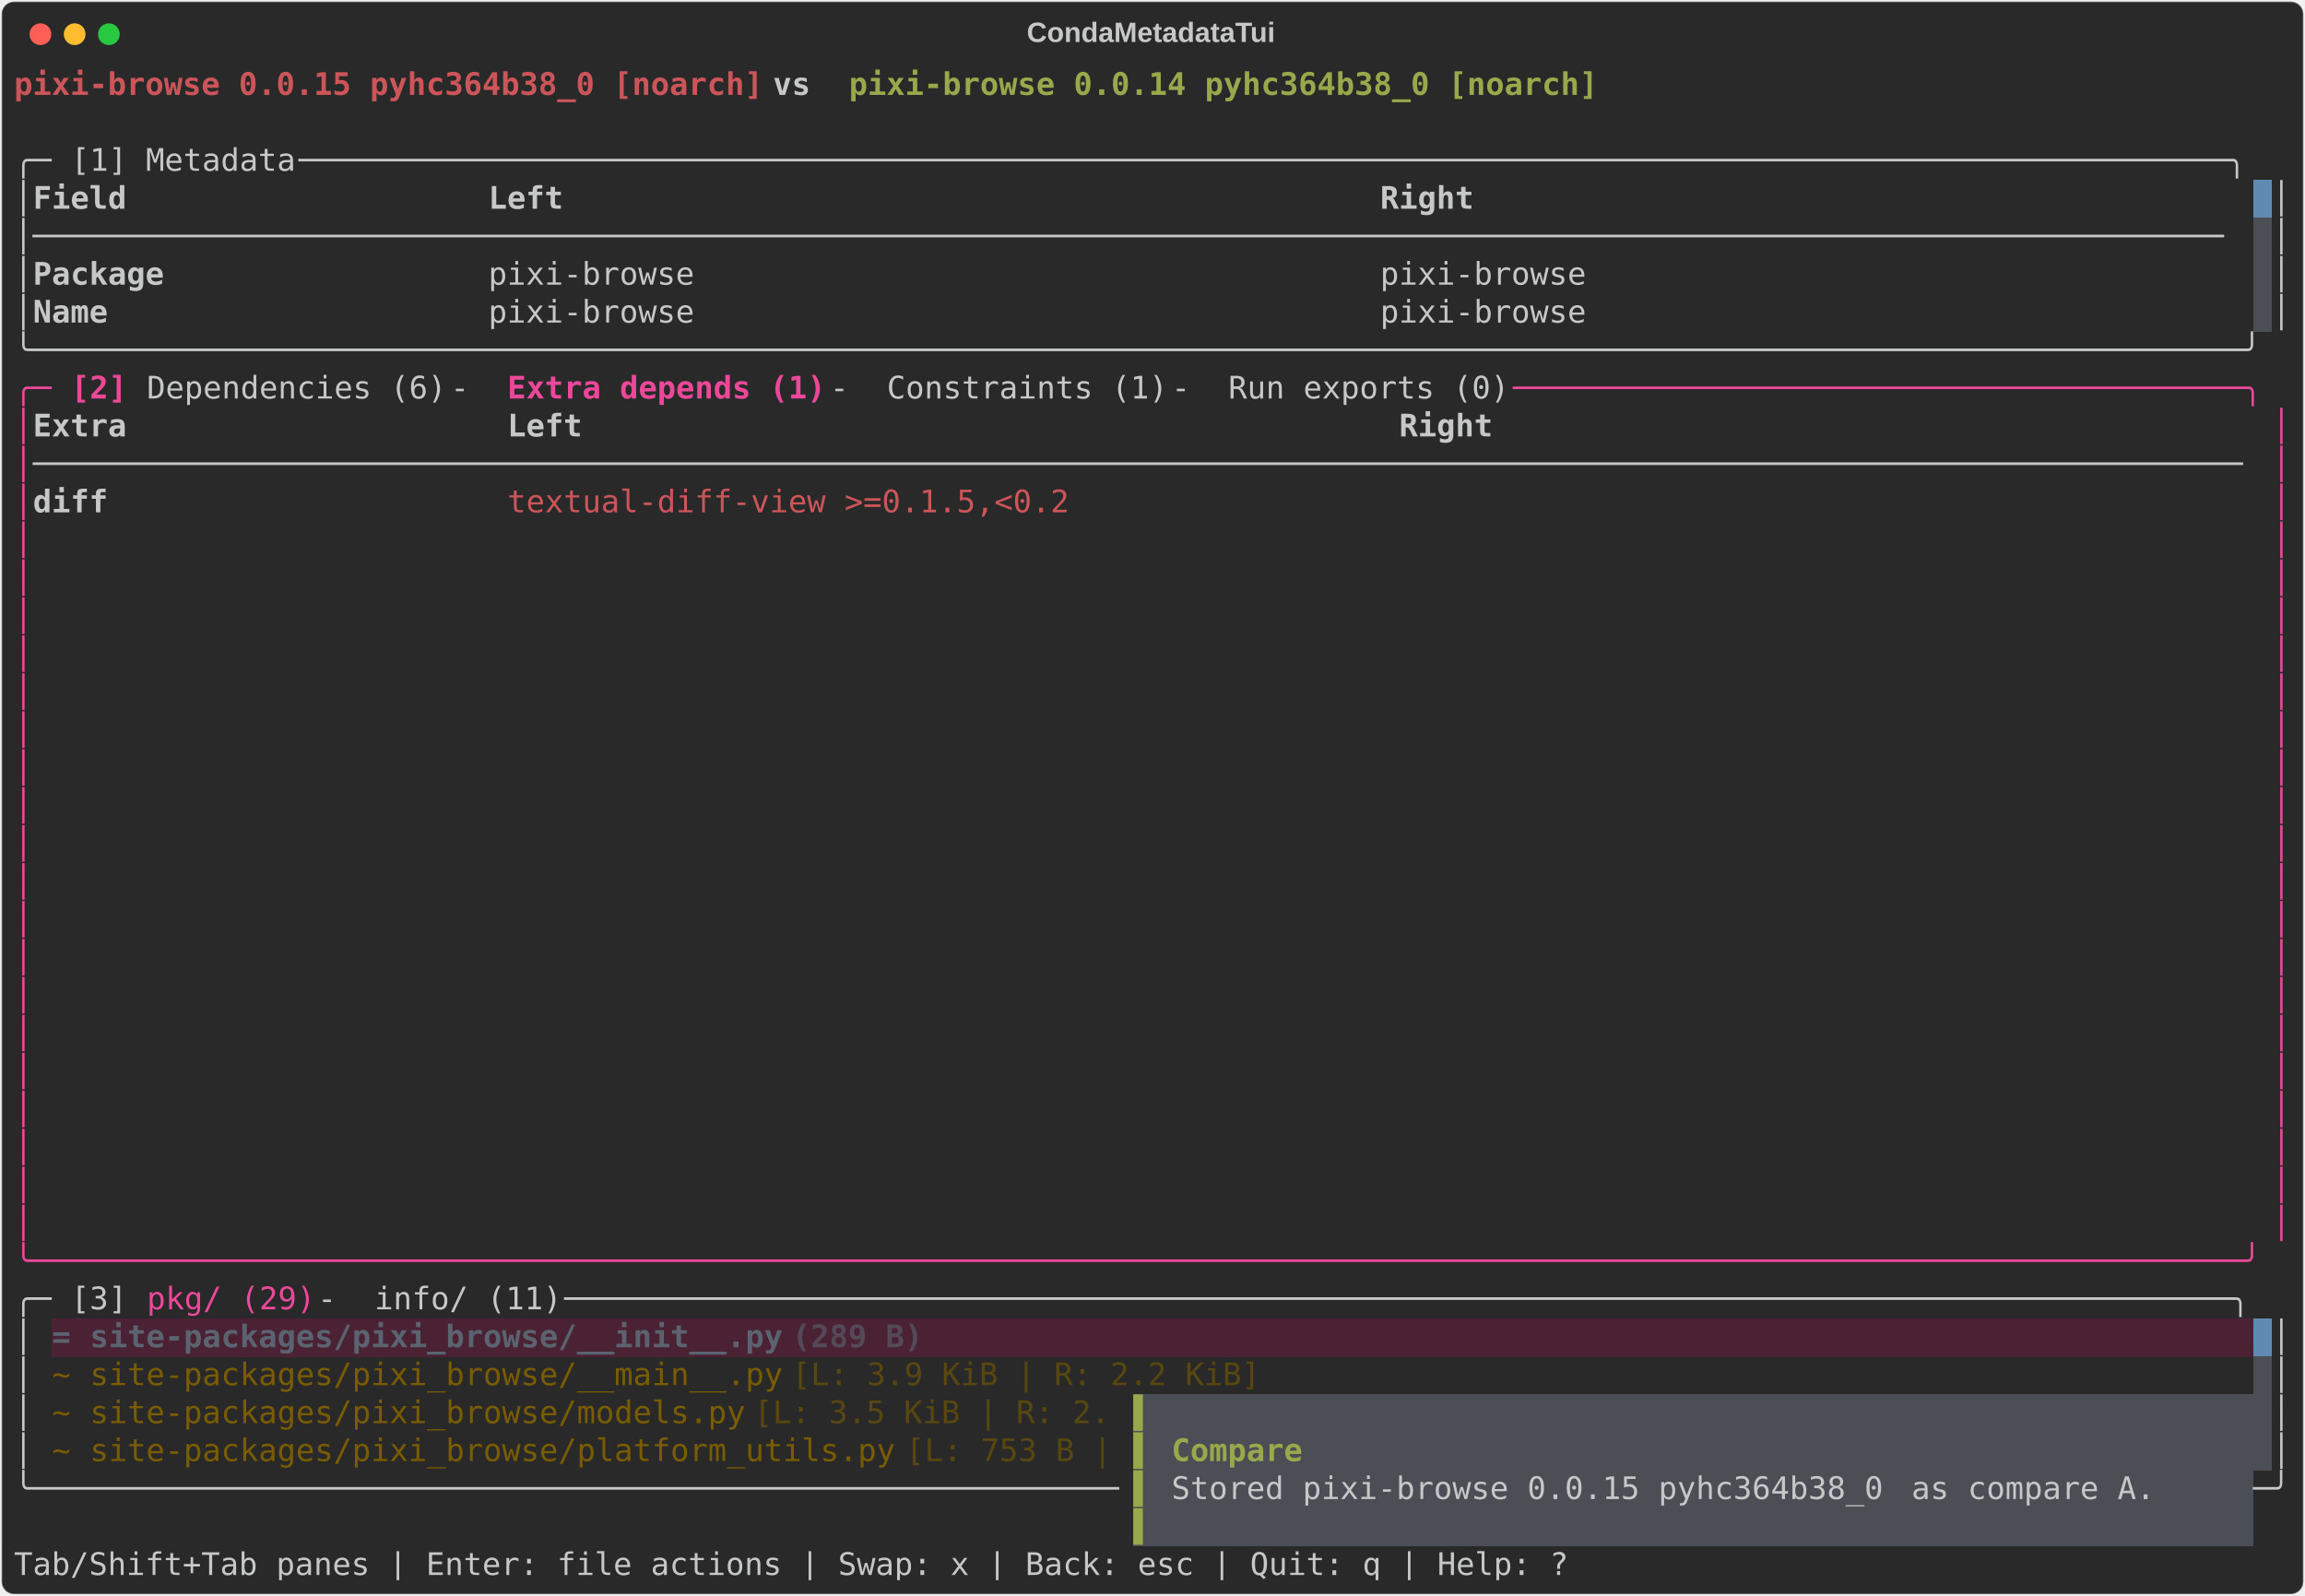
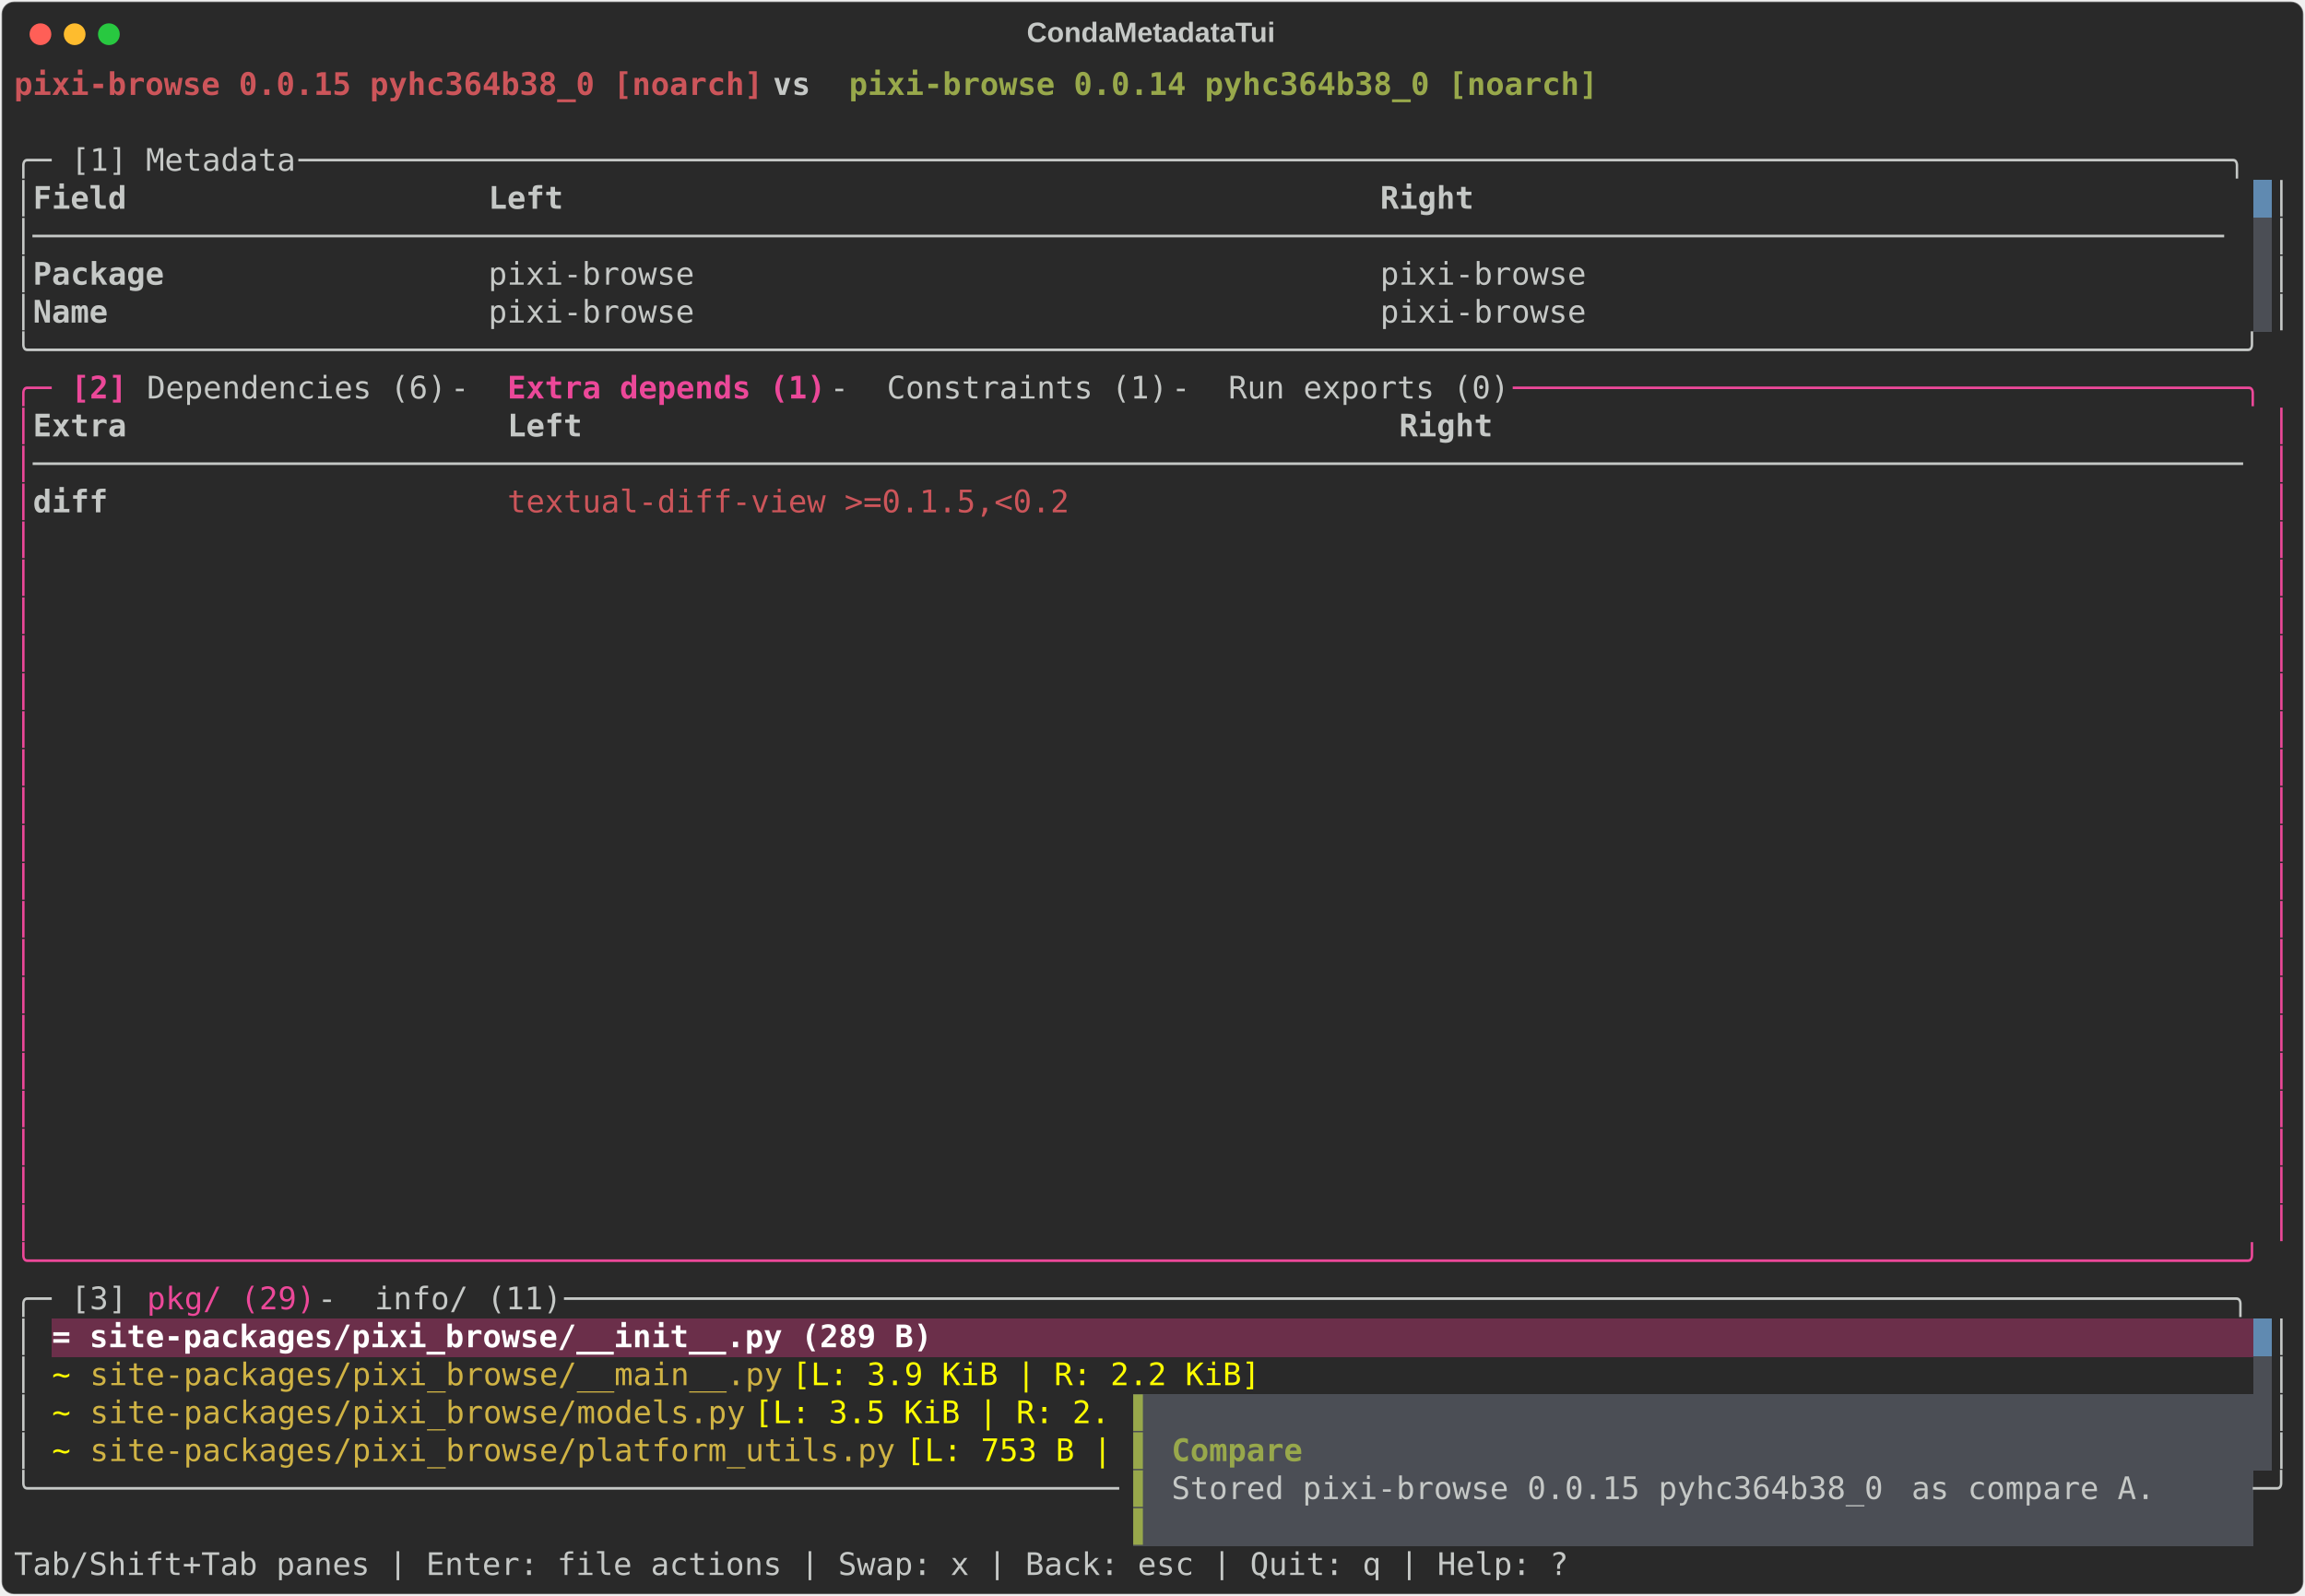
<svg xmlns="http://www.w3.org/2000/svg" class="rich-terminal" viewBox="0 0 1482 1026.0">
  <style>

    @font-face {
        font-family: "Fira Code";
        src: local("FiraCode-Regular"),
                url("https://cdnjs.cloudflare.com/ajax/libs/firacode/6.2.0/woff2/FiraCode-Regular.woff2") format("woff2"),
                url("https://cdnjs.cloudflare.com/ajax/libs/firacode/6.2.0/woff/FiraCode-Regular.woff") format("woff");
        font-style: normal;
        font-weight: 400;
    }
    @font-face {
        font-family: "Fira Code";
        src: local("FiraCode-Bold"),
                url("https://cdnjs.cloudflare.com/ajax/libs/firacode/6.2.0/woff2/FiraCode-Bold.woff2") format("woff2"),
                url("https://cdnjs.cloudflare.com/ajax/libs/firacode/6.2.0/woff/FiraCode-Bold.woff") format("woff");
        font-style: bold;
        font-weight: 700;
    }

    .terminal-matrix {
        font-family: Fira Code, monospace;
        font-size: 20px;
        line-height: 24.4px;
        font-variant-east-asian: full-width;
    }

    .terminal-title {
        font-size: 18px;
        font-weight: bold;
        font-family: arial;
    }

    .terminal-r1 { fill: #cc555a;font-weight: bold }
.terminal-r2 { fill: #c5c8c6;font-weight: bold }
.terminal-r3 { fill: #98a84b;font-weight: bold }
.terminal-r4 { fill: #c5c8c6 }
.terminal-r5 { fill: #292929 }
.terminal-r6 { fill: #ec4899 }
.terminal-r7 { fill: #ec4899;font-weight: bold }
.terminal-r8 { fill: #cc555a }
.terminal-r9 { fill: #98a84b }
- .terminal-r10 { fill: #5c6370;font-weight: bold }
- .terminal-r11 { fill: #544957;font-weight: bold }
- .terminal-r12 { fill: #f9a8d4;font-weight: bold }
- .terminal-r13 { fill: #7a5c00 }
- .terminal-r14 { fill: #594710 }
+ .terminal-r10 { fill: #ffffff;font-weight: bold }
+ .terminal-r11 { fill: #ffff00 }
+ .terminal-r12 { fill: #d0b344 }
    </style>
  <defs>
    <clipPath id="terminal-clip-terminal">
      <rect x="0" y="0" width="1463.0" height="975.0" />
    </clipPath>
    <clipPath id="terminal-line-0">
      <rect x="0" y="1.5" width="1464" height="24.65" />
    </clipPath>
    <clipPath id="terminal-line-1">
      <rect x="0" y="25.9" width="1464" height="24.65" />
    </clipPath>
    <clipPath id="terminal-line-2">
      <rect x="0" y="50.3" width="1464" height="24.65" />
    </clipPath>
    <clipPath id="terminal-line-3">
      <rect x="0" y="74.7" width="1464" height="24.65" />
    </clipPath>
    <clipPath id="terminal-line-4">
      <rect x="0" y="99.1" width="1464" height="24.65" />
    </clipPath>
    <clipPath id="terminal-line-5">
      <rect x="0" y="123.5" width="1464" height="24.65" />
    </clipPath>
    <clipPath id="terminal-line-6">
      <rect x="0" y="147.9" width="1464" height="24.65" />
    </clipPath>
    <clipPath id="terminal-line-7">
      <rect x="0" y="172.3" width="1464" height="24.65" />
    </clipPath>
    <clipPath id="terminal-line-8">
      <rect x="0" y="196.7" width="1464" height="24.65" />
    </clipPath>
    <clipPath id="terminal-line-9">
      <rect x="0" y="221.1" width="1464" height="24.65" />
    </clipPath>
    <clipPath id="terminal-line-10">
      <rect x="0" y="245.5" width="1464" height="24.65" />
    </clipPath>
    <clipPath id="terminal-line-11">
      <rect x="0" y="269.9" width="1464" height="24.65" />
    </clipPath>
    <clipPath id="terminal-line-12">
      <rect x="0" y="294.3" width="1464" height="24.65" />
    </clipPath>
    <clipPath id="terminal-line-13">
      <rect x="0" y="318.7" width="1464" height="24.65" />
    </clipPath>
    <clipPath id="terminal-line-14">
      <rect x="0" y="343.1" width="1464" height="24.65" />
    </clipPath>
    <clipPath id="terminal-line-15">
      <rect x="0" y="367.5" width="1464" height="24.65" />
    </clipPath>
    <clipPath id="terminal-line-16">
      <rect x="0" y="391.9" width="1464" height="24.65" />
    </clipPath>
    <clipPath id="terminal-line-17">
      <rect x="0" y="416.3" width="1464" height="24.65" />
    </clipPath>
    <clipPath id="terminal-line-18">
      <rect x="0" y="440.7" width="1464" height="24.65" />
    </clipPath>
    <clipPath id="terminal-line-19">
      <rect x="0" y="465.1" width="1464" height="24.65" />
    </clipPath>
    <clipPath id="terminal-line-20">
      <rect x="0" y="489.5" width="1464" height="24.65" />
    </clipPath>
    <clipPath id="terminal-line-21">
      <rect x="0" y="513.9" width="1464" height="24.65" />
    </clipPath>
    <clipPath id="terminal-line-22">
      <rect x="0" y="538.3" width="1464" height="24.65" />
    </clipPath>
    <clipPath id="terminal-line-23">
      <rect x="0" y="562.7" width="1464" height="24.65" />
    </clipPath>
    <clipPath id="terminal-line-24">
      <rect x="0" y="587.1" width="1464" height="24.65" />
    </clipPath>
    <clipPath id="terminal-line-25">
      <rect x="0" y="611.5" width="1464" height="24.65" />
    </clipPath>
    <clipPath id="terminal-line-26">
      <rect x="0" y="635.9" width="1464" height="24.65" />
    </clipPath>
    <clipPath id="terminal-line-27">
      <rect x="0" y="660.3" width="1464" height="24.65" />
    </clipPath>
    <clipPath id="terminal-line-28">
      <rect x="0" y="684.7" width="1464" height="24.65" />
    </clipPath>
    <clipPath id="terminal-line-29">
      <rect x="0" y="709.1" width="1464" height="24.65" />
    </clipPath>
    <clipPath id="terminal-line-30">
      <rect x="0" y="733.5" width="1464" height="24.65" />
    </clipPath>
    <clipPath id="terminal-line-31">
      <rect x="0" y="757.9" width="1464" height="24.65" />
    </clipPath>
    <clipPath id="terminal-line-32">
      <rect x="0" y="782.3" width="1464" height="24.65" />
    </clipPath>
    <clipPath id="terminal-line-33">
      <rect x="0" y="806.7" width="1464" height="24.65" />
    </clipPath>
    <clipPath id="terminal-line-34">
      <rect x="0" y="831.1" width="1464" height="24.65" />
    </clipPath>
    <clipPath id="terminal-line-35">
      <rect x="0" y="855.5" width="1464" height="24.65" />
    </clipPath>
    <clipPath id="terminal-line-36">
      <rect x="0" y="879.9" width="1464" height="24.65" />
    </clipPath>
    <clipPath id="terminal-line-37">
      <rect x="0" y="904.3" width="1464" height="24.65" />
    </clipPath>
    <clipPath id="terminal-line-38">
      <rect x="0" y="928.7" width="1464" height="24.65" />
    </clipPath>
  </defs>
  <rect fill="#292929" stroke="rgba(255,255,255,0.35)" stroke-width="1" x="1" y="1" width="1480" height="1024" rx="8" />
  <text class="terminal-title" fill="#c5c8c6" text-anchor="middle" x="740" y="27">CondaMetadataTui</text>
  <g transform="translate(26,22)">
    <circle cx="0" cy="0" r="7" fill="#ff5f57" />
    <circle cx="22" cy="0" r="7" fill="#febc2e" />
    <circle cx="44" cy="0" r="7" fill="#28c840" />
  </g>
  <g transform="translate(9, 41)" clip-path="url(#terminal-clip-terminal)">
    <rect fill="#608ab1" x="1439.6" y="74.7" width="12.2" height="24.65" shape-rendering="crispEdges" />
    <rect fill="#4b4e55" x="1439.6" y="99.1" width="12.2" height="24.65" shape-rendering="crispEdges" />
    <rect fill="#4b4e55" x="1439.6" y="123.5" width="12.2" height="24.65" shape-rendering="crispEdges" />
    <rect fill="#4b4e55" x="1439.6" y="147.9" width="12.2" height="24.65" shape-rendering="crispEdges" />
-     <rect fill="#4a2233" x="24.4" y="806.7" width="24.4" height="24.65" shape-rendering="crispEdges" />
-     <rect fill="#4a2233" x="48.8" y="806.7" width="451.4" height="24.65" shape-rendering="crispEdges" />
-     <rect fill="#4a2233" x="500.2" y="806.7" width="97.6" height="24.65" shape-rendering="crispEdges" />
-     <rect fill="#4a2233" x="597.8" y="806.7" width="841.8" height="24.65" shape-rendering="crispEdges" />
+     <rect fill="#6b2f4a" x="24.4" y="806.7" width="573.4" height="24.65" shape-rendering="crispEdges" />
+     <rect fill="#6b2f4a" x="597.8" y="806.7" width="841.8" height="24.65" shape-rendering="crispEdges" />
    <rect fill="#608ab1" x="1439.6" y="806.7" width="12.2" height="24.65" shape-rendering="crispEdges" />
    <rect fill="#4b4e55" x="1439.6" y="831.1" width="12.2" height="24.65" shape-rendering="crispEdges" />
    <rect fill="#4b4e55" x="719.8" y="855.5" width="12.2" height="24.65" shape-rendering="crispEdges" />
    <rect fill="#4b4e55" x="732" y="855.5" width="707.6" height="24.65" shape-rendering="crispEdges" />
    <rect fill="#4b4e55" x="1439.6" y="855.5" width="12.2" height="24.65" shape-rendering="crispEdges" />
    <rect fill="#4b4e55" x="719.8" y="879.9" width="12.2" height="24.65" shape-rendering="crispEdges" />
    <rect fill="#4b4e55" x="732" y="879.9" width="12.2" height="24.65" shape-rendering="crispEdges" />
    <rect fill="#4b4e55" x="744.2" y="879.9" width="85.4" height="24.65" shape-rendering="crispEdges" />
    <rect fill="#4b4e55" x="829.6" y="879.9" width="610" height="24.65" shape-rendering="crispEdges" />
    <rect fill="#4b4e55" x="1439.6" y="879.9" width="12.2" height="24.65" shape-rendering="crispEdges" />
    <rect fill="#4b4e55" x="719.8" y="904.3" width="12.2" height="24.65" shape-rendering="crispEdges" />
    <rect fill="#4b4e55" x="732" y="904.3" width="12.2" height="24.65" shape-rendering="crispEdges" />
    <rect fill="#4b4e55" x="744.2" y="904.3" width="475.8" height="24.65" shape-rendering="crispEdges" />
    <rect fill="#4b4e55" x="1220" y="904.3" width="170.8" height="24.65" shape-rendering="crispEdges" />
    <rect fill="#4b4e55" x="1390.8" y="904.3" width="48.8" height="24.65" shape-rendering="crispEdges" />
    <rect fill="#4b4e55" x="719.8" y="928.7" width="12.2" height="24.65" shape-rendering="crispEdges" />
    <rect fill="#4b4e55" x="732" y="928.7" width="707.6" height="24.65" shape-rendering="crispEdges" />
    <g class="terminal-matrix">
      <text class="terminal-r1" x="0" y="20" textLength="488" clip-path="url(#terminal-line-0)">pixi-browse 0.0.15 pyhc364b38_0 [noarch]</text>
      <text class="terminal-r2" x="488" y="20" textLength="48.8" clip-path="url(#terminal-line-0)"> vs </text>
      <text class="terminal-r3" x="536.8" y="20" textLength="488" clip-path="url(#terminal-line-0)">pixi-browse 0.0.14 pyhc364b38_0 [noarch]</text>
      <text class="terminal-r4" x="1464" y="20" textLength="12.2" clip-path="url(#terminal-line-0)">
</text>
      <text class="terminal-r4" x="1464" y="44.4" textLength="12.2" clip-path="url(#terminal-line-1)">
</text>
      <text class="terminal-r4" x="0" y="68.8" textLength="36.6" clip-path="url(#terminal-line-2)">╭─ </text>
      <text class="terminal-r4" x="36.6" y="68.8" textLength="146.4" clip-path="url(#terminal-line-2)">[1] Metadata</text>
      <text class="terminal-r4" x="183" y="68.8" textLength="1281" clip-path="url(#terminal-line-2)"> ───────────────────────────────────────────────────────────────────────────────────────────────────────╮</text>
      <text class="terminal-r4" x="1464" y="68.8" textLength="12.2" clip-path="url(#terminal-line-2)">
</text>
      <text class="terminal-r4" x="0" y="93.2" textLength="12.2" clip-path="url(#terminal-line-3)">│</text>
      <text class="terminal-r2" x="12.2" y="93.2" textLength="280.6" clip-path="url(#terminal-line-3)">Field                  </text>
      <text class="terminal-r2" x="305" y="93.2" textLength="561.2" clip-path="url(#terminal-line-3)">Left                                          </text>
      <text class="terminal-r2" x="878.4" y="93.2" textLength="561.2" clip-path="url(#terminal-line-3)">Right                                         </text>
      <text class="terminal-r4" x="1451.8" y="93.2" textLength="12.2" clip-path="url(#terminal-line-3)">│</text>
      <text class="terminal-r4" x="1464" y="93.2" textLength="12.2" clip-path="url(#terminal-line-3)">
</text>
      <text class="terminal-r4" x="0" y="117.6" textLength="1439.6" clip-path="url(#terminal-line-4)">│─────────────────────────────────────────────────────────────────────────────────────────────────────────────────────</text>
      <text class="terminal-r4" x="1451.8" y="117.6" textLength="12.2" clip-path="url(#terminal-line-4)">│</text>
      <text class="terminal-r4" x="1464" y="117.6" textLength="12.2" clip-path="url(#terminal-line-4)">
</text>
      <text class="terminal-r4" x="0" y="142" textLength="12.2" clip-path="url(#terminal-line-5)">│</text>
      <text class="terminal-r2" x="12.2" y="142" textLength="280.6" clip-path="url(#terminal-line-5)">Package                </text>
      <text class="terminal-r4" x="305" y="142" textLength="549" clip-path="url(#terminal-line-5)">pixi-browse                                  </text>
      <text class="terminal-r4" x="878.4" y="142" textLength="561.2" clip-path="url(#terminal-line-5)">pixi-browse                                   </text>
      <text class="terminal-r4" x="1451.8" y="142" textLength="12.2" clip-path="url(#terminal-line-5)">│</text>
      <text class="terminal-r4" x="1464" y="142" textLength="12.2" clip-path="url(#terminal-line-5)">
</text>
      <text class="terminal-r4" x="0" y="166.4" textLength="12.2" clip-path="url(#terminal-line-6)">│</text>
      <text class="terminal-r2" x="12.2" y="166.4" textLength="280.6" clip-path="url(#terminal-line-6)">Name                   </text>
      <text class="terminal-r4" x="305" y="166.4" textLength="549" clip-path="url(#terminal-line-6)">pixi-browse                                  </text>
      <text class="terminal-r4" x="878.4" y="166.4" textLength="561.2" clip-path="url(#terminal-line-6)">pixi-browse                                   </text>
      <text class="terminal-r4" x="1451.8" y="166.4" textLength="12.2" clip-path="url(#terminal-line-6)">│</text>
      <text class="terminal-r4" x="1464" y="166.4" textLength="12.2" clip-path="url(#terminal-line-6)">
</text>
      <text class="terminal-r4" x="0" y="190.8" textLength="1464" clip-path="url(#terminal-line-7)">╰──────────────────────────────────────────────────────────────────────────────────────────────────────────────────────╯</text>
      <text class="terminal-r4" x="1464" y="190.8" textLength="12.2" clip-path="url(#terminal-line-7)">
</text>
      <text class="terminal-r6" x="0" y="215.2" textLength="36.6" clip-path="url(#terminal-line-8)">╭─ </text>
      <text class="terminal-r7" x="36.6" y="215.2" textLength="48.8" clip-path="url(#terminal-line-8)">[2] </text>
      <text class="terminal-r4" x="85.4" y="215.2" textLength="195.2" clip-path="url(#terminal-line-8)">Dependencies (6)</text>
      <text class="terminal-r4" x="280.6" y="215.2" textLength="36.6" clip-path="url(#terminal-line-8)"> - </text>
      <text class="terminal-r7" x="317.2" y="215.2" textLength="207.4" clip-path="url(#terminal-line-8)">Extra depends (1)</text>
      <text class="terminal-r4" x="524.6" y="215.2" textLength="36.6" clip-path="url(#terminal-line-8)"> - </text>
      <text class="terminal-r4" x="561.2" y="215.2" textLength="183" clip-path="url(#terminal-line-8)">Constraints (1)</text>
      <text class="terminal-r4" x="744.2" y="215.2" textLength="36.6" clip-path="url(#terminal-line-8)"> - </text>
      <text class="terminal-r4" x="780.8" y="215.2" textLength="183" clip-path="url(#terminal-line-8)">Run exports (0)</text>
      <text class="terminal-r6" x="963.8" y="215.2" textLength="500.2" clip-path="url(#terminal-line-8)"> ───────────────────────────────────────╮</text>
      <text class="terminal-r4" x="1464" y="215.2" textLength="12.2" clip-path="url(#terminal-line-8)">
</text>
      <text class="terminal-r6" x="0" y="239.6" textLength="12.2" clip-path="url(#terminal-line-9)">│</text>
      <text class="terminal-r2" x="12.2" y="239.6" textLength="292.8" clip-path="url(#terminal-line-9)">Extra                   </text>
      <text class="terminal-r2" x="317.2" y="239.6" textLength="561.2" clip-path="url(#terminal-line-9)">Left                                          </text>
      <text class="terminal-r2" x="890.6" y="239.6" textLength="561.2" clip-path="url(#terminal-line-9)">Right                                         </text>
      <text class="terminal-r6" x="1451.8" y="239.6" textLength="12.2" clip-path="url(#terminal-line-9)">│</text>
      <text class="terminal-r4" x="1464" y="239.6" textLength="12.2" clip-path="url(#terminal-line-9)">
</text>
      <text class="terminal-r6" x="0" y="264" textLength="12.2" clip-path="url(#terminal-line-10)">│</text>
      <text class="terminal-r4" x="12.2" y="264" textLength="1439.6" clip-path="url(#terminal-line-10)">──────────────────────────────────────────────────────────────────────────────────────────────────────────────────────</text>
      <text class="terminal-r6" x="1451.8" y="264" textLength="12.2" clip-path="url(#terminal-line-10)">│</text>
      <text class="terminal-r4" x="1464" y="264" textLength="12.2" clip-path="url(#terminal-line-10)">
</text>
      <text class="terminal-r6" x="0" y="288.4" textLength="12.2" clip-path="url(#terminal-line-11)">│</text>
      <text class="terminal-r2" x="12.2" y="288.4" textLength="292.8" clip-path="url(#terminal-line-11)">diff                    </text>
      <text class="terminal-r8" x="317.2" y="288.4" textLength="549" clip-path="url(#terminal-line-11)">textual-diff-view &gt;=0.1.5,&lt;0.2               </text>
      <text class="terminal-r6" x="1451.8" y="288.4" textLength="12.2" clip-path="url(#terminal-line-11)">│</text>
      <text class="terminal-r4" x="1464" y="288.4" textLength="12.2" clip-path="url(#terminal-line-11)">
</text>
      <text class="terminal-r6" x="0" y="312.8" textLength="12.2" clip-path="url(#terminal-line-12)">│</text>
      <text class="terminal-r6" x="1451.8" y="312.8" textLength="12.2" clip-path="url(#terminal-line-12)">│</text>
      <text class="terminal-r4" x="1464" y="312.8" textLength="12.2" clip-path="url(#terminal-line-12)">
</text>
      <text class="terminal-r6" x="0" y="337.2" textLength="12.2" clip-path="url(#terminal-line-13)">│</text>
      <text class="terminal-r6" x="1451.8" y="337.2" textLength="12.2" clip-path="url(#terminal-line-13)">│</text>
      <text class="terminal-r4" x="1464" y="337.2" textLength="12.2" clip-path="url(#terminal-line-13)">
</text>
      <text class="terminal-r6" x="0" y="361.6" textLength="12.2" clip-path="url(#terminal-line-14)">│</text>
      <text class="terminal-r6" x="1451.8" y="361.6" textLength="12.2" clip-path="url(#terminal-line-14)">│</text>
      <text class="terminal-r4" x="1464" y="361.6" textLength="12.2" clip-path="url(#terminal-line-14)">
</text>
      <text class="terminal-r6" x="0" y="386" textLength="12.2" clip-path="url(#terminal-line-15)">│</text>
      <text class="terminal-r6" x="1451.8" y="386" textLength="12.2" clip-path="url(#terminal-line-15)">│</text>
      <text class="terminal-r4" x="1464" y="386" textLength="12.2" clip-path="url(#terminal-line-15)">
</text>
      <text class="terminal-r6" x="0" y="410.4" textLength="12.2" clip-path="url(#terminal-line-16)">│</text>
      <text class="terminal-r6" x="1451.8" y="410.4" textLength="12.2" clip-path="url(#terminal-line-16)">│</text>
      <text class="terminal-r4" x="1464" y="410.4" textLength="12.2" clip-path="url(#terminal-line-16)">
</text>
      <text class="terminal-r6" x="0" y="434.8" textLength="12.2" clip-path="url(#terminal-line-17)">│</text>
      <text class="terminal-r6" x="1451.8" y="434.8" textLength="12.2" clip-path="url(#terminal-line-17)">│</text>
      <text class="terminal-r4" x="1464" y="434.8" textLength="12.2" clip-path="url(#terminal-line-17)">
</text>
      <text class="terminal-r6" x="0" y="459.2" textLength="12.2" clip-path="url(#terminal-line-18)">│</text>
      <text class="terminal-r6" x="1451.8" y="459.2" textLength="12.2" clip-path="url(#terminal-line-18)">│</text>
      <text class="terminal-r4" x="1464" y="459.2" textLength="12.2" clip-path="url(#terminal-line-18)">
</text>
      <text class="terminal-r6" x="0" y="483.6" textLength="12.2" clip-path="url(#terminal-line-19)">│</text>
      <text class="terminal-r6" x="1451.8" y="483.6" textLength="12.2" clip-path="url(#terminal-line-19)">│</text>
      <text class="terminal-r4" x="1464" y="483.6" textLength="12.2" clip-path="url(#terminal-line-19)">
</text>
      <text class="terminal-r6" x="0" y="508" textLength="12.2" clip-path="url(#terminal-line-20)">│</text>
      <text class="terminal-r6" x="1451.8" y="508" textLength="12.2" clip-path="url(#terminal-line-20)">│</text>
      <text class="terminal-r4" x="1464" y="508" textLength="12.2" clip-path="url(#terminal-line-20)">
</text>
      <text class="terminal-r6" x="0" y="532.4" textLength="12.2" clip-path="url(#terminal-line-21)">│</text>
      <text class="terminal-r6" x="1451.8" y="532.4" textLength="12.2" clip-path="url(#terminal-line-21)">│</text>
      <text class="terminal-r4" x="1464" y="532.4" textLength="12.2" clip-path="url(#terminal-line-21)">
</text>
      <text class="terminal-r6" x="0" y="556.8" textLength="12.2" clip-path="url(#terminal-line-22)">│</text>
      <text class="terminal-r6" x="1451.8" y="556.8" textLength="12.2" clip-path="url(#terminal-line-22)">│</text>
      <text class="terminal-r4" x="1464" y="556.8" textLength="12.2" clip-path="url(#terminal-line-22)">
</text>
      <text class="terminal-r6" x="0" y="581.2" textLength="12.2" clip-path="url(#terminal-line-23)">│</text>
      <text class="terminal-r6" x="1451.8" y="581.2" textLength="12.2" clip-path="url(#terminal-line-23)">│</text>
      <text class="terminal-r4" x="1464" y="581.2" textLength="12.2" clip-path="url(#terminal-line-23)">
</text>
      <text class="terminal-r6" x="0" y="605.6" textLength="12.2" clip-path="url(#terminal-line-24)">│</text>
      <text class="terminal-r6" x="1451.8" y="605.6" textLength="12.2" clip-path="url(#terminal-line-24)">│</text>
      <text class="terminal-r4" x="1464" y="605.6" textLength="12.2" clip-path="url(#terminal-line-24)">
</text>
      <text class="terminal-r6" x="0" y="630" textLength="12.2" clip-path="url(#terminal-line-25)">│</text>
      <text class="terminal-r6" x="1451.8" y="630" textLength="12.2" clip-path="url(#terminal-line-25)">│</text>
      <text class="terminal-r4" x="1464" y="630" textLength="12.2" clip-path="url(#terminal-line-25)">
</text>
      <text class="terminal-r6" x="0" y="654.4" textLength="12.2" clip-path="url(#terminal-line-26)">│</text>
      <text class="terminal-r6" x="1451.8" y="654.4" textLength="12.2" clip-path="url(#terminal-line-26)">│</text>
      <text class="terminal-r4" x="1464" y="654.4" textLength="12.2" clip-path="url(#terminal-line-26)">
</text>
      <text class="terminal-r6" x="0" y="678.8" textLength="12.2" clip-path="url(#terminal-line-27)">│</text>
      <text class="terminal-r6" x="1451.8" y="678.8" textLength="12.2" clip-path="url(#terminal-line-27)">│</text>
      <text class="terminal-r4" x="1464" y="678.8" textLength="12.2" clip-path="url(#terminal-line-27)">
</text>
      <text class="terminal-r6" x="0" y="703.2" textLength="12.2" clip-path="url(#terminal-line-28)">│</text>
      <text class="terminal-r6" x="1451.8" y="703.2" textLength="12.2" clip-path="url(#terminal-line-28)">│</text>
      <text class="terminal-r4" x="1464" y="703.2" textLength="12.2" clip-path="url(#terminal-line-28)">
</text>
      <text class="terminal-r6" x="0" y="727.6" textLength="12.2" clip-path="url(#terminal-line-29)">│</text>
      <text class="terminal-r6" x="1451.8" y="727.6" textLength="12.2" clip-path="url(#terminal-line-29)">│</text>
      <text class="terminal-r4" x="1464" y="727.6" textLength="12.2" clip-path="url(#terminal-line-29)">
</text>
      <text class="terminal-r6" x="0" y="752" textLength="12.2" clip-path="url(#terminal-line-30)">│</text>
      <text class="terminal-r6" x="1451.8" y="752" textLength="12.2" clip-path="url(#terminal-line-30)">│</text>
      <text class="terminal-r4" x="1464" y="752" textLength="12.2" clip-path="url(#terminal-line-30)">
</text>
      <text class="terminal-r6" x="0" y="776.4" textLength="1464" clip-path="url(#terminal-line-31)">╰──────────────────────────────────────────────────────────────────────────────────────────────────────────────────────╯</text>
      <text class="terminal-r4" x="1464" y="776.4" textLength="12.2" clip-path="url(#terminal-line-31)">
</text>
      <text class="terminal-r4" x="0" y="800.8" textLength="36.6" clip-path="url(#terminal-line-32)">╭─ </text>
      <text class="terminal-r4" x="36.6" y="800.8" textLength="48.8" clip-path="url(#terminal-line-32)">[3] </text>
      <text class="terminal-r6" x="85.4" y="800.8" textLength="109.8" clip-path="url(#terminal-line-32)">pkg/ (29)</text>
      <text class="terminal-r4" x="195.2" y="800.8" textLength="36.6" clip-path="url(#terminal-line-32)"> - </text>
      <text class="terminal-r4" x="231.8" y="800.8" textLength="122" clip-path="url(#terminal-line-32)">info/ (11)</text>
      <text class="terminal-r4" x="353.8" y="800.8" textLength="1110.2" clip-path="url(#terminal-line-32)"> ─────────────────────────────────────────────────────────────────────────────────────────╮</text>
      <text class="terminal-r4" x="1464" y="800.8" textLength="12.2" clip-path="url(#terminal-line-32)">
</text>
      <text class="terminal-r4" x="0" y="825.2" textLength="12.2" clip-path="url(#terminal-line-33)">│</text>
-       <text class="terminal-r10" x="24.4" y="825.2" textLength="24.4" clip-path="url(#terminal-line-33)">= </text>
-       <text class="terminal-r10" x="48.8" y="825.2" textLength="451.4" clip-path="url(#terminal-line-33)">site-packages/pixi_browse/__init__.py</text>
-       <text class="terminal-r11" x="500.2" y="825.2" textLength="97.6" clip-path="url(#terminal-line-33)"> (289 B)</text>
+       <text class="terminal-r10" x="24.4" y="825.2" textLength="573.4" clip-path="url(#terminal-line-33)">= site-packages/pixi_browse/__init__.py (289 B)</text>
      <text class="terminal-r4" x="1451.8" y="825.2" textLength="12.2" clip-path="url(#terminal-line-33)">│</text>
      <text class="terminal-r4" x="1464" y="825.2" textLength="12.2" clip-path="url(#terminal-line-33)">
</text>
      <text class="terminal-r4" x="0" y="849.6" textLength="12.2" clip-path="url(#terminal-line-34)">│</text>
-       <text class="terminal-r13" x="24.4" y="849.6" textLength="24.4" clip-path="url(#terminal-line-34)">~ </text>
-       <text class="terminal-r13" x="48.8" y="849.6" textLength="451.4" clip-path="url(#terminal-line-34)">site-packages/pixi_browse/__main__.py</text>
-       <text class="terminal-r14" x="500.2" y="849.6" textLength="317.2" clip-path="url(#terminal-line-34)"> [L: 3.9 KiB | R: 2.2 KiB]</text>
+       <text class="terminal-r11" x="24.4" y="849.6" textLength="24.4" clip-path="url(#terminal-line-34)">~ </text>
+       <text class="terminal-r12" x="48.8" y="849.6" textLength="451.4" clip-path="url(#terminal-line-34)">site-packages/pixi_browse/__main__.py</text>
+       <text class="terminal-r11" x="500.2" y="849.6" textLength="317.2" clip-path="url(#terminal-line-34)"> [L: 3.9 KiB | R: 2.2 KiB]</text>
      <text class="terminal-r4" x="1451.8" y="849.6" textLength="12.2" clip-path="url(#terminal-line-34)">│</text>
      <text class="terminal-r4" x="1464" y="849.6" textLength="12.2" clip-path="url(#terminal-line-34)">
</text>
      <text class="terminal-r4" x="0" y="874" textLength="12.2" clip-path="url(#terminal-line-35)">│</text>
-       <text class="terminal-r13" x="24.4" y="874" textLength="24.4" clip-path="url(#terminal-line-35)">~ </text>
-       <text class="terminal-r13" x="48.8" y="874" textLength="427" clip-path="url(#terminal-line-35)">site-packages/pixi_browse/models.py</text>
-       <text class="terminal-r14" x="475.8" y="874" textLength="244" clip-path="url(#terminal-line-35)"> [L: 3.5 KiB | R: 2.</text>
+       <text class="terminal-r11" x="24.4" y="874" textLength="24.4" clip-path="url(#terminal-line-35)">~ </text>
+       <text class="terminal-r12" x="48.8" y="874" textLength="427" clip-path="url(#terminal-line-35)">site-packages/pixi_browse/models.py</text>
+       <text class="terminal-r11" x="475.8" y="874" textLength="244" clip-path="url(#terminal-line-35)"> [L: 3.5 KiB | R: 2.</text>
      <text class="terminal-r9" x="719.8" y="874" textLength="12.2" clip-path="url(#terminal-line-35)">▌</text>
      <text class="terminal-r4" x="1451.8" y="874" textLength="12.2" clip-path="url(#terminal-line-35)">│</text>
      <text class="terminal-r4" x="1464" y="874" textLength="12.2" clip-path="url(#terminal-line-35)">
</text>
      <text class="terminal-r4" x="0" y="898.4" textLength="12.2" clip-path="url(#terminal-line-36)">│</text>
-       <text class="terminal-r13" x="24.4" y="898.4" textLength="24.4" clip-path="url(#terminal-line-36)">~ </text>
-       <text class="terminal-r13" x="48.8" y="898.4" textLength="524.6" clip-path="url(#terminal-line-36)">site-packages/pixi_browse/platform_utils.py</text>
-       <text class="terminal-r14" x="573.4" y="898.4" textLength="146.4" clip-path="url(#terminal-line-36)"> [L: 753 B |</text>
+       <text class="terminal-r11" x="24.4" y="898.4" textLength="24.4" clip-path="url(#terminal-line-36)">~ </text>
+       <text class="terminal-r12" x="48.8" y="898.4" textLength="524.6" clip-path="url(#terminal-line-36)">site-packages/pixi_browse/platform_utils.py</text>
+       <text class="terminal-r11" x="573.4" y="898.4" textLength="146.4" clip-path="url(#terminal-line-36)"> [L: 753 B |</text>
      <text class="terminal-r9" x="719.8" y="898.4" textLength="12.2" clip-path="url(#terminal-line-36)">▌</text>
      <text class="terminal-r3" x="744.2" y="898.4" textLength="85.4" clip-path="url(#terminal-line-36)">Compare</text>
      <text class="terminal-r4" x="1451.8" y="898.4" textLength="12.2" clip-path="url(#terminal-line-36)">│</text>
      <text class="terminal-r4" x="1464" y="898.4" textLength="12.2" clip-path="url(#terminal-line-36)">
</text>
      <text class="terminal-r4" x="0" y="922.8" textLength="719.8" clip-path="url(#terminal-line-37)">╰──────────────────────────────────────────────────────────</text>
      <text class="terminal-r9" x="719.8" y="922.8" textLength="12.2" clip-path="url(#terminal-line-37)">▌</text>
      <text class="terminal-r4" x="744.2" y="922.8" textLength="475.8" clip-path="url(#terminal-line-37)">Stored pixi-browse 0.0.15 pyhc364b38_0 </text>
      <text class="terminal-r4" x="1220" y="922.8" textLength="170.8" clip-path="url(#terminal-line-37)"> as compare A.</text>
      <text class="terminal-r4" x="1439.6" y="922.8" textLength="24.4" clip-path="url(#terminal-line-37)">─╯</text>
      <text class="terminal-r4" x="1464" y="922.8" textLength="12.2" clip-path="url(#terminal-line-37)">
</text>
      <text class="terminal-r9" x="719.8" y="947.2" textLength="12.2" clip-path="url(#terminal-line-38)">▌</text>
      <text class="terminal-r4" x="1464" y="947.2" textLength="12.2" clip-path="url(#terminal-line-38)">
</text>
      <text class="terminal-r4" x="0" y="971.6" textLength="1012.6" clip-path="url(#terminal-line-39)">Tab/Shift+Tab panes | Enter: file actions | Swap: x | Back: esc | Quit: q | Help: ?</text>
    </g>
  </g>
</svg>
